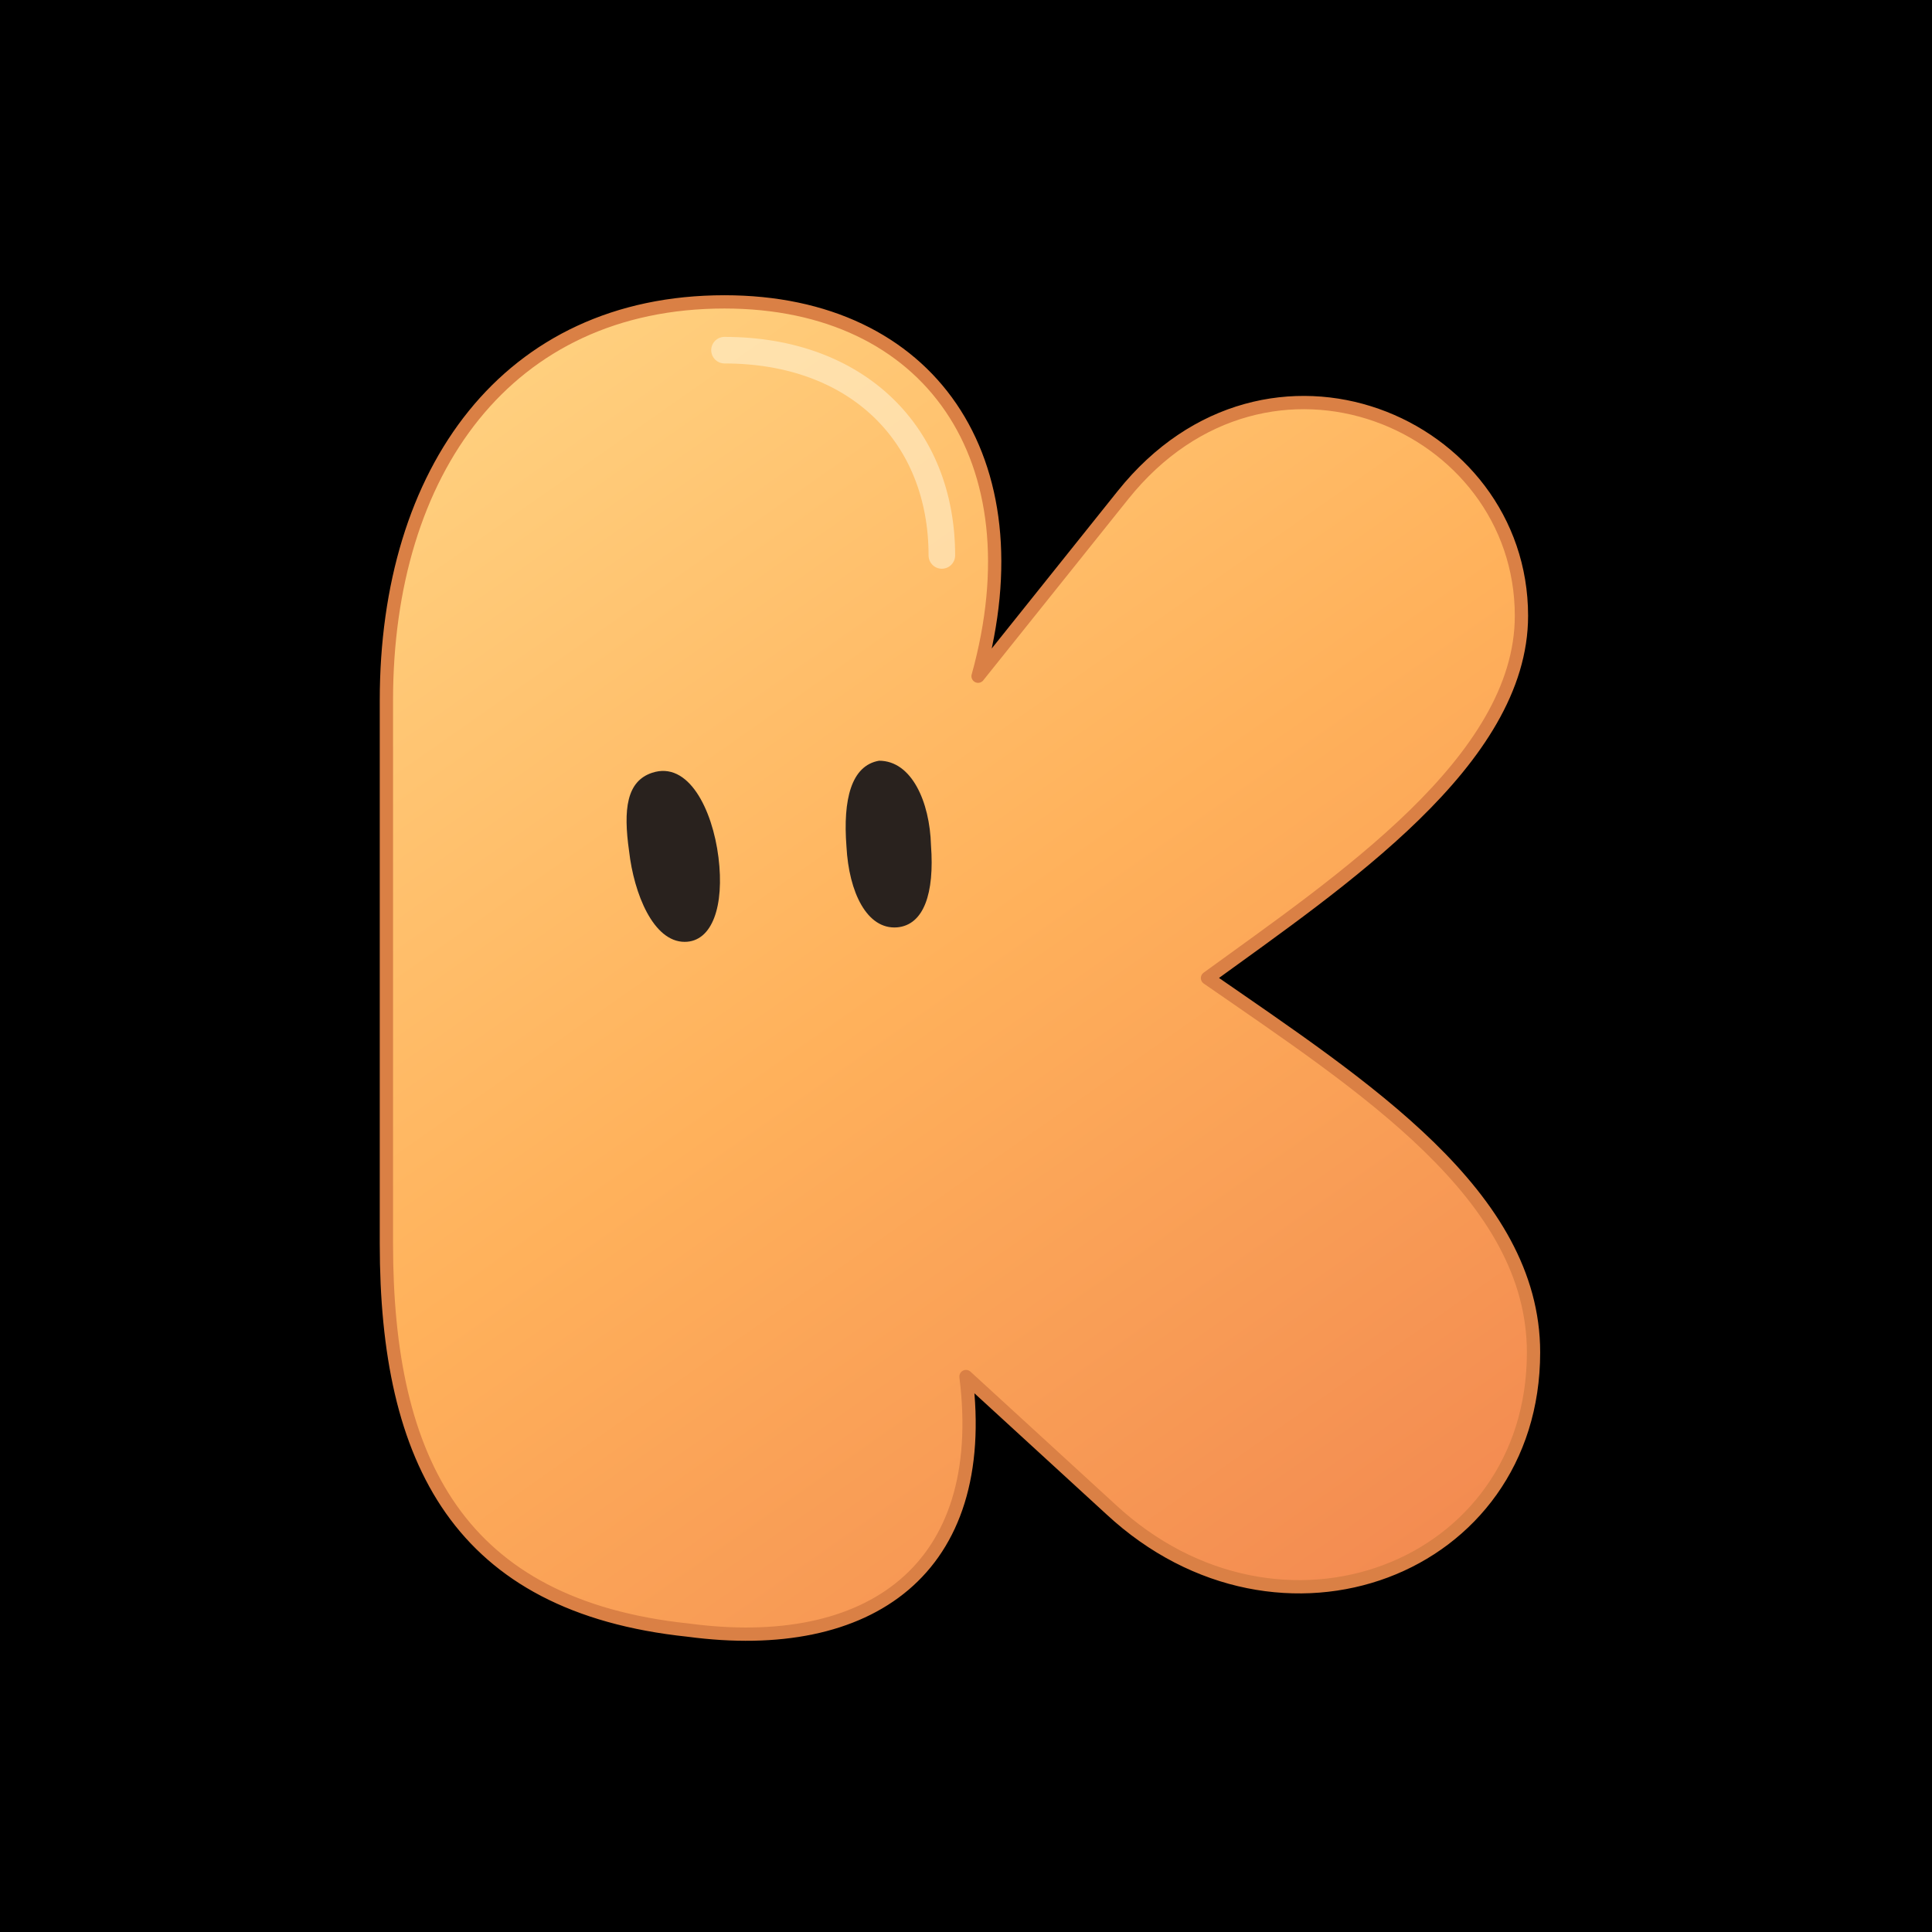
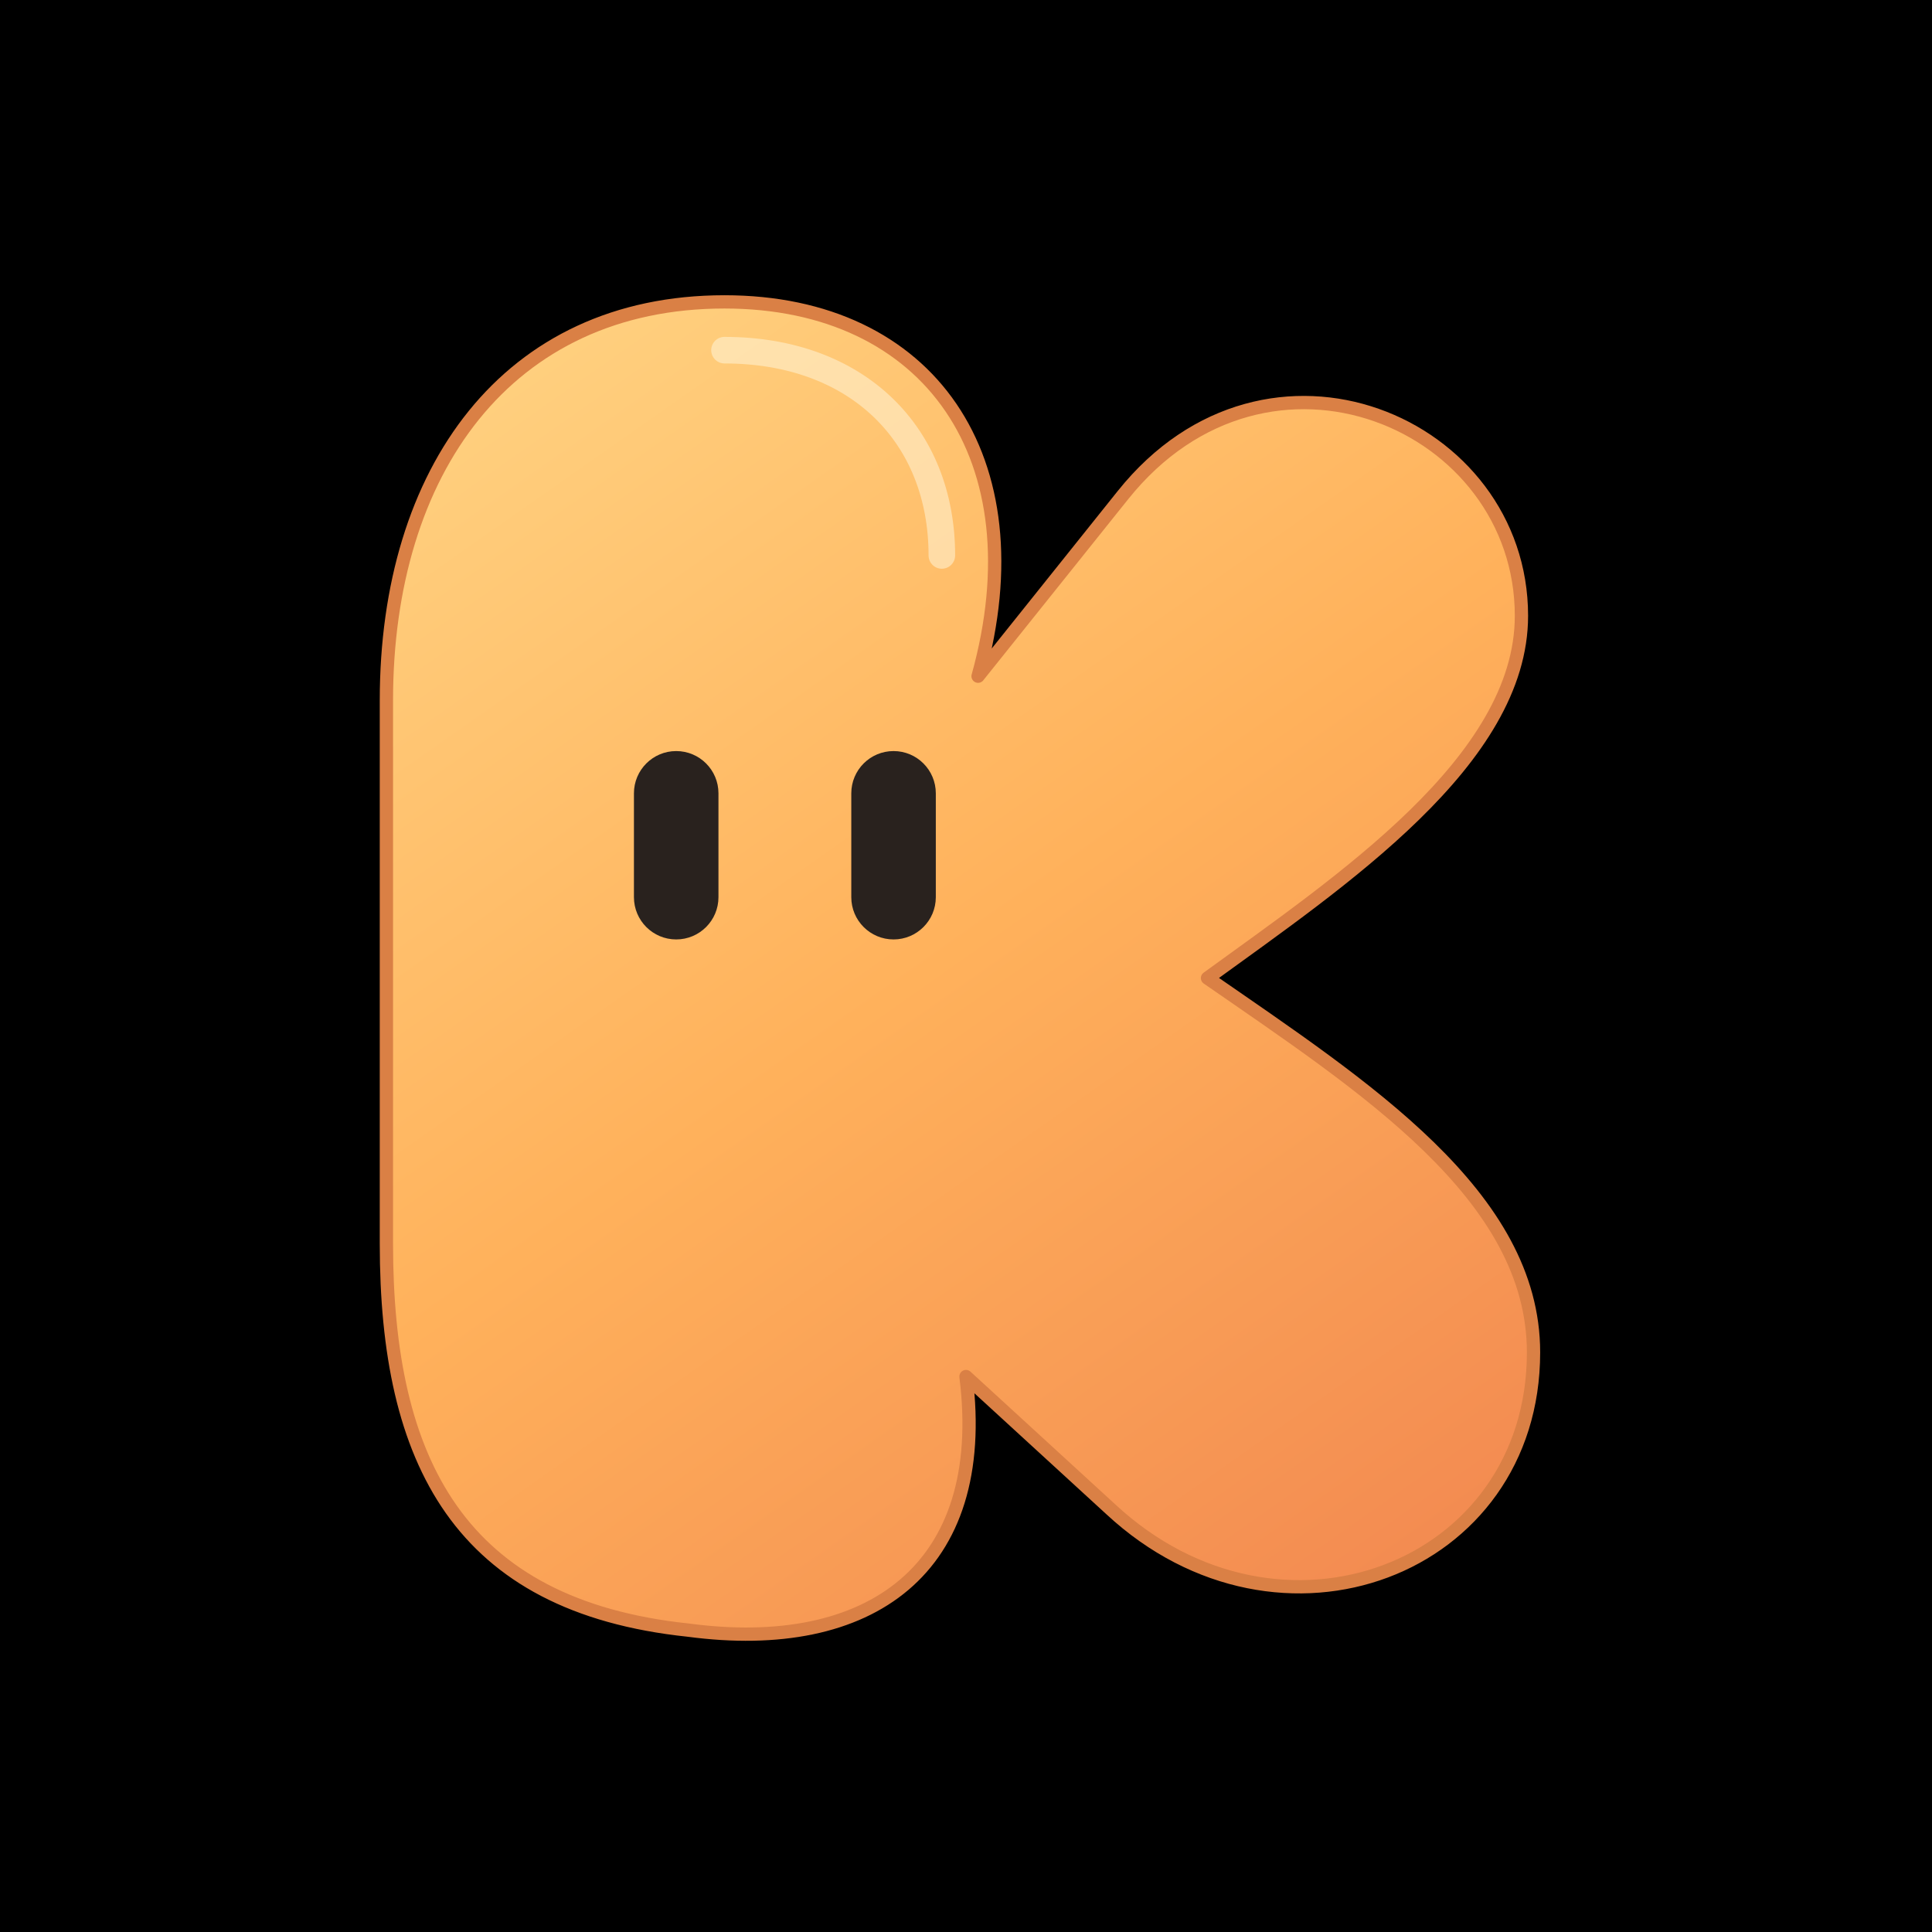
<svg xmlns="http://www.w3.org/2000/svg" width="1024" height="1024" viewBox="0 0 128 128">
  <rect width="128" height="128" fill="#000" />
  <g transform="translate(12.8 12.8) scale(.8)">
    <defs>
      <linearGradient id="apricot" x1="25" y1="12" x2="98" y2="116" gradientUnits="userSpaceOnUse">
        <stop stop-color="#ffd180" />
        <stop offset=".5" stop-color="#ffb15b" />
        <stop offset="1" stop-color="#f38b51" />
      </linearGradient>
    </defs>
    <path d="M44 9C61 9 70 22 65 40L77 25C89 10 110 19 110 35C110 47 95 57 84 65C97 74 111 83 111 96C111 114 90 122 76 109L64 98C66 114 56 121 41 119C22 117 16 105 16 87V42C16 23 26 9 44 9Z" fill="url(#apricot)" stroke="#da8045" stroke-width="1.1" stroke-linejoin="round" />
    <path d="M44 13C55 13 62 20 62 30" fill="none" stroke="#fff4d7" stroke-opacity=".55" stroke-width="2.2" stroke-linecap="round" />
    <g fill="#29221e">
-       <path d="M38 48C41 47 43 51 43.5 55C44 59 43 62 40.7 62C38.1 62 36.5 58 36.1 54.5C35.6 51 35.9 48.7 38 48Z" />
-       <path d="M56.8 47C59.5 47 61 50.4 61.1 54C61.4 58 60.5 60.6 58.3 60.8C55.8 61 54.3 57.9 54.1 54.1C53.8 50.2 54.5 47.4 56.8 47Z" />
+       <rect x="36.5" y="46.2" width="7" height="15.6" rx="3.5" />
+       <rect x="54.5" y="46.2" width="7" height="15.6" rx="3.5" />
    </g>
  </g>
</svg>
